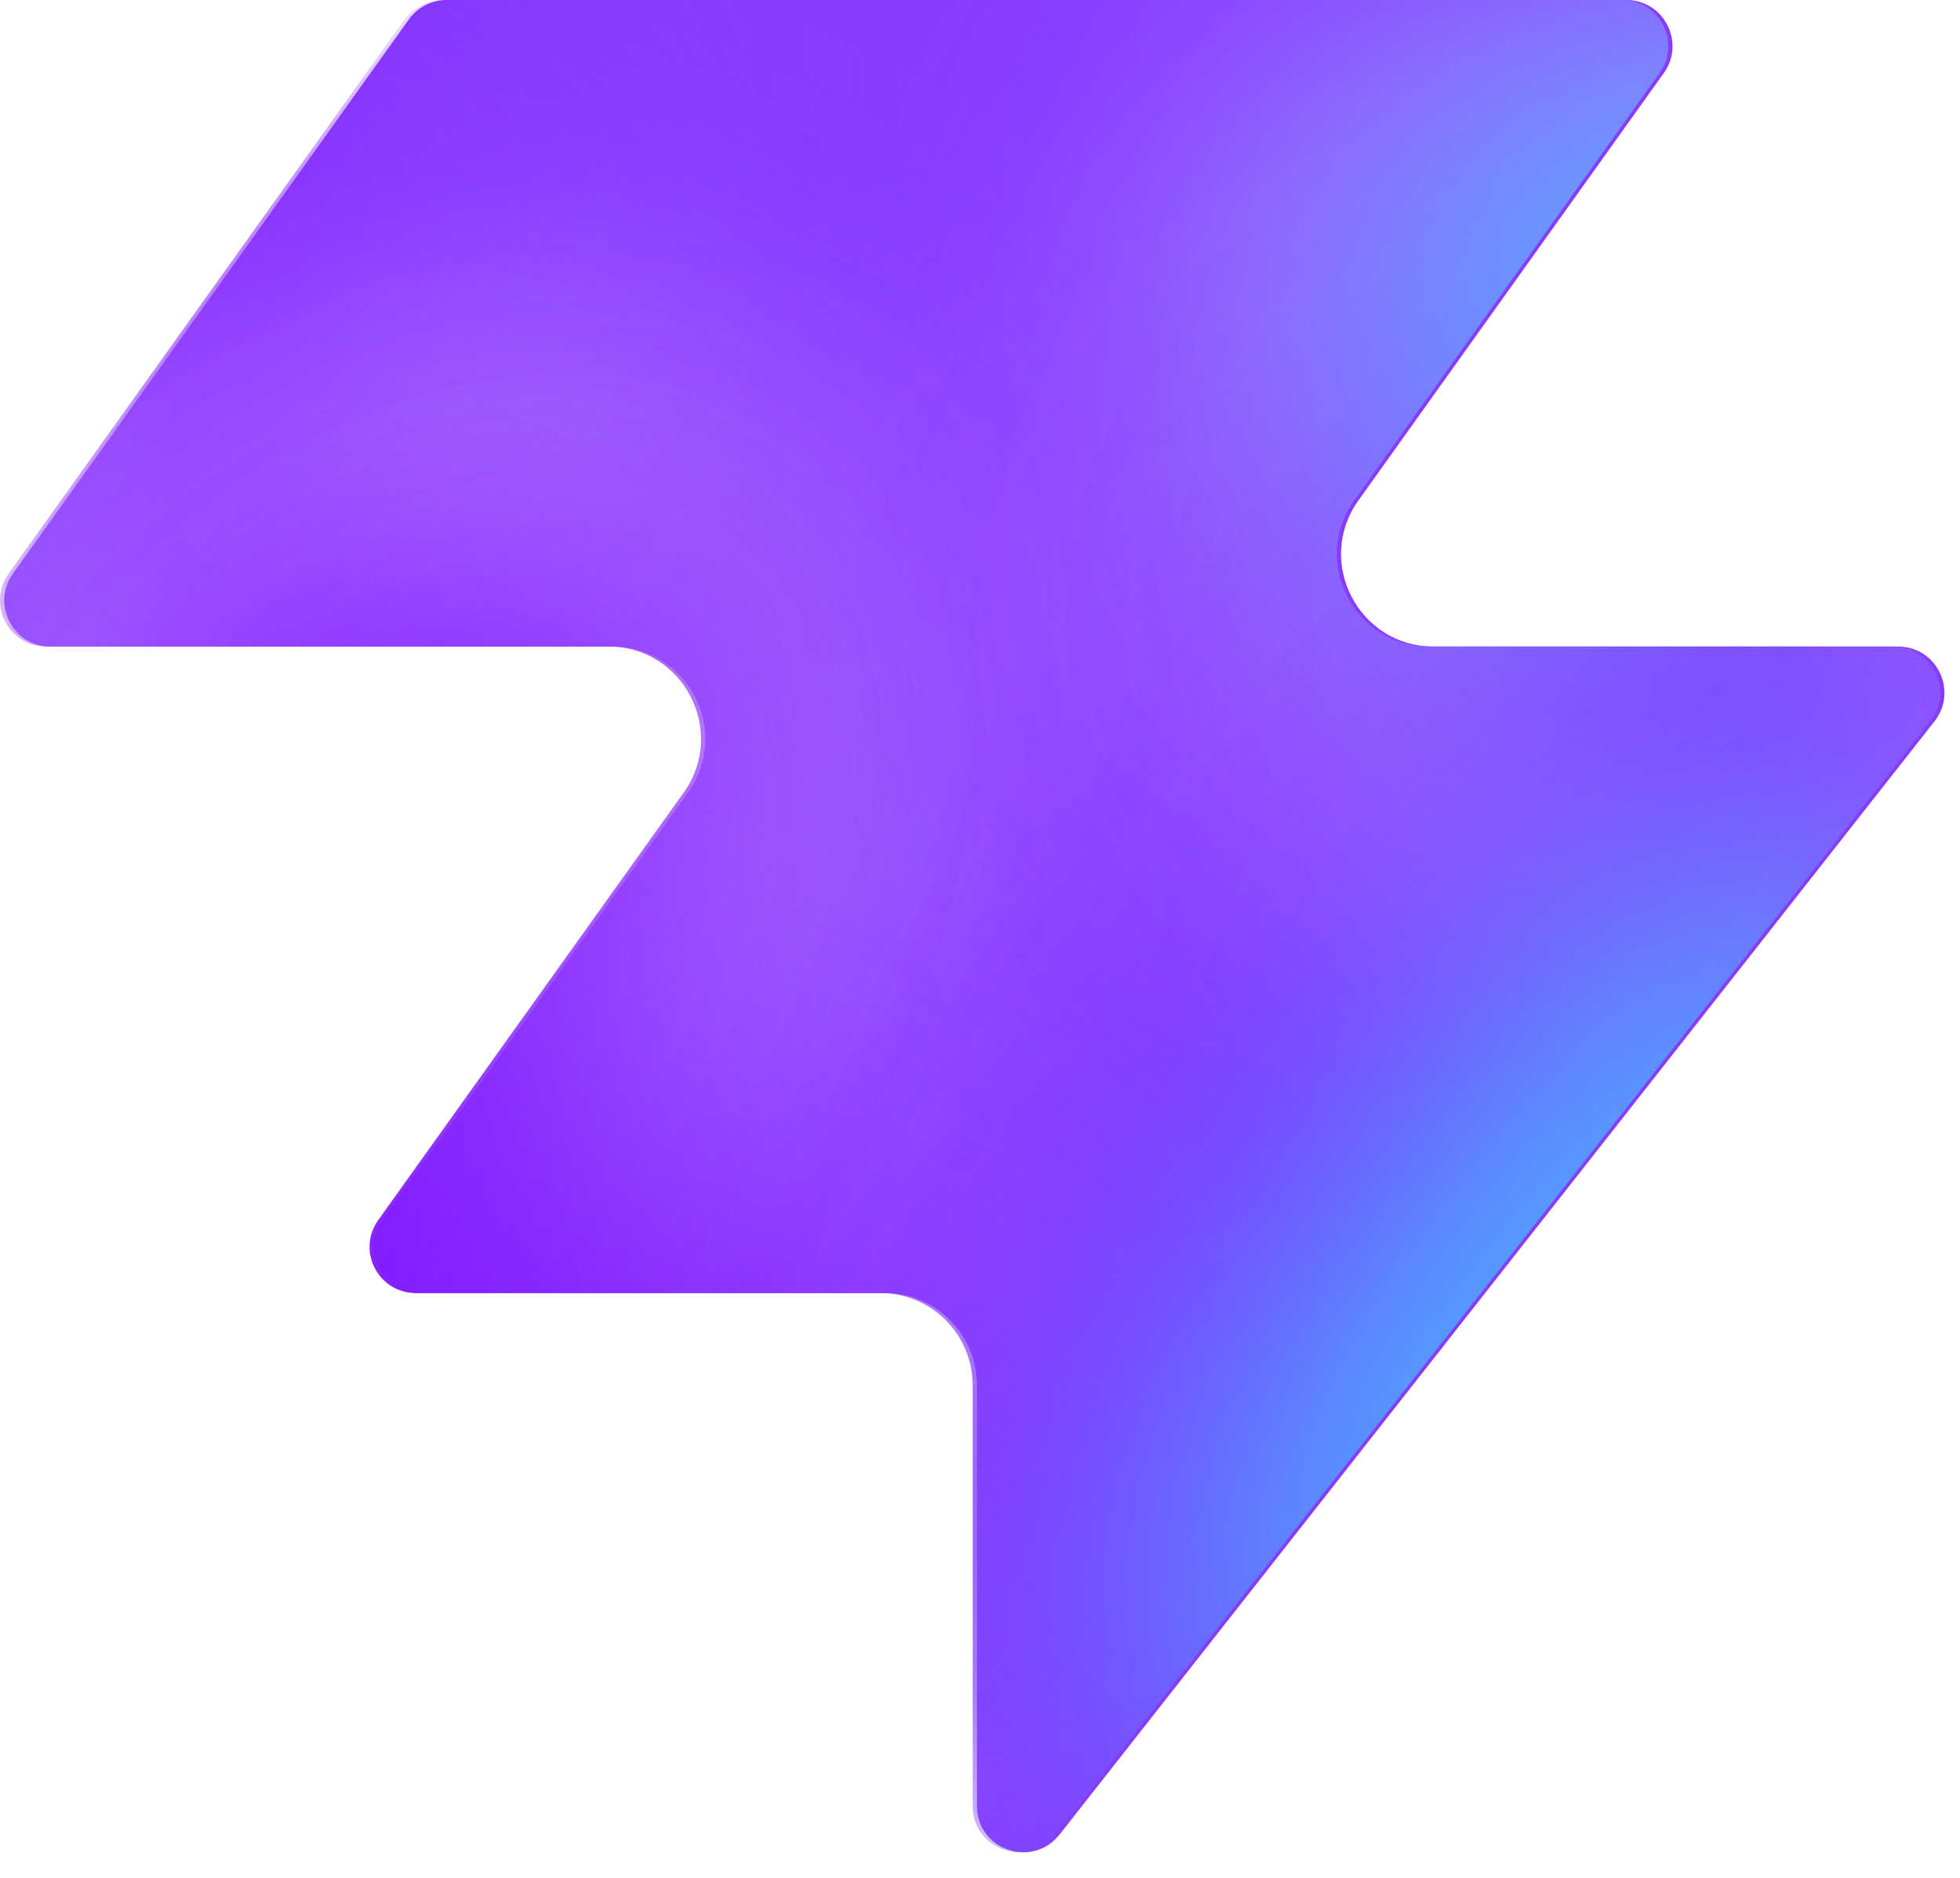
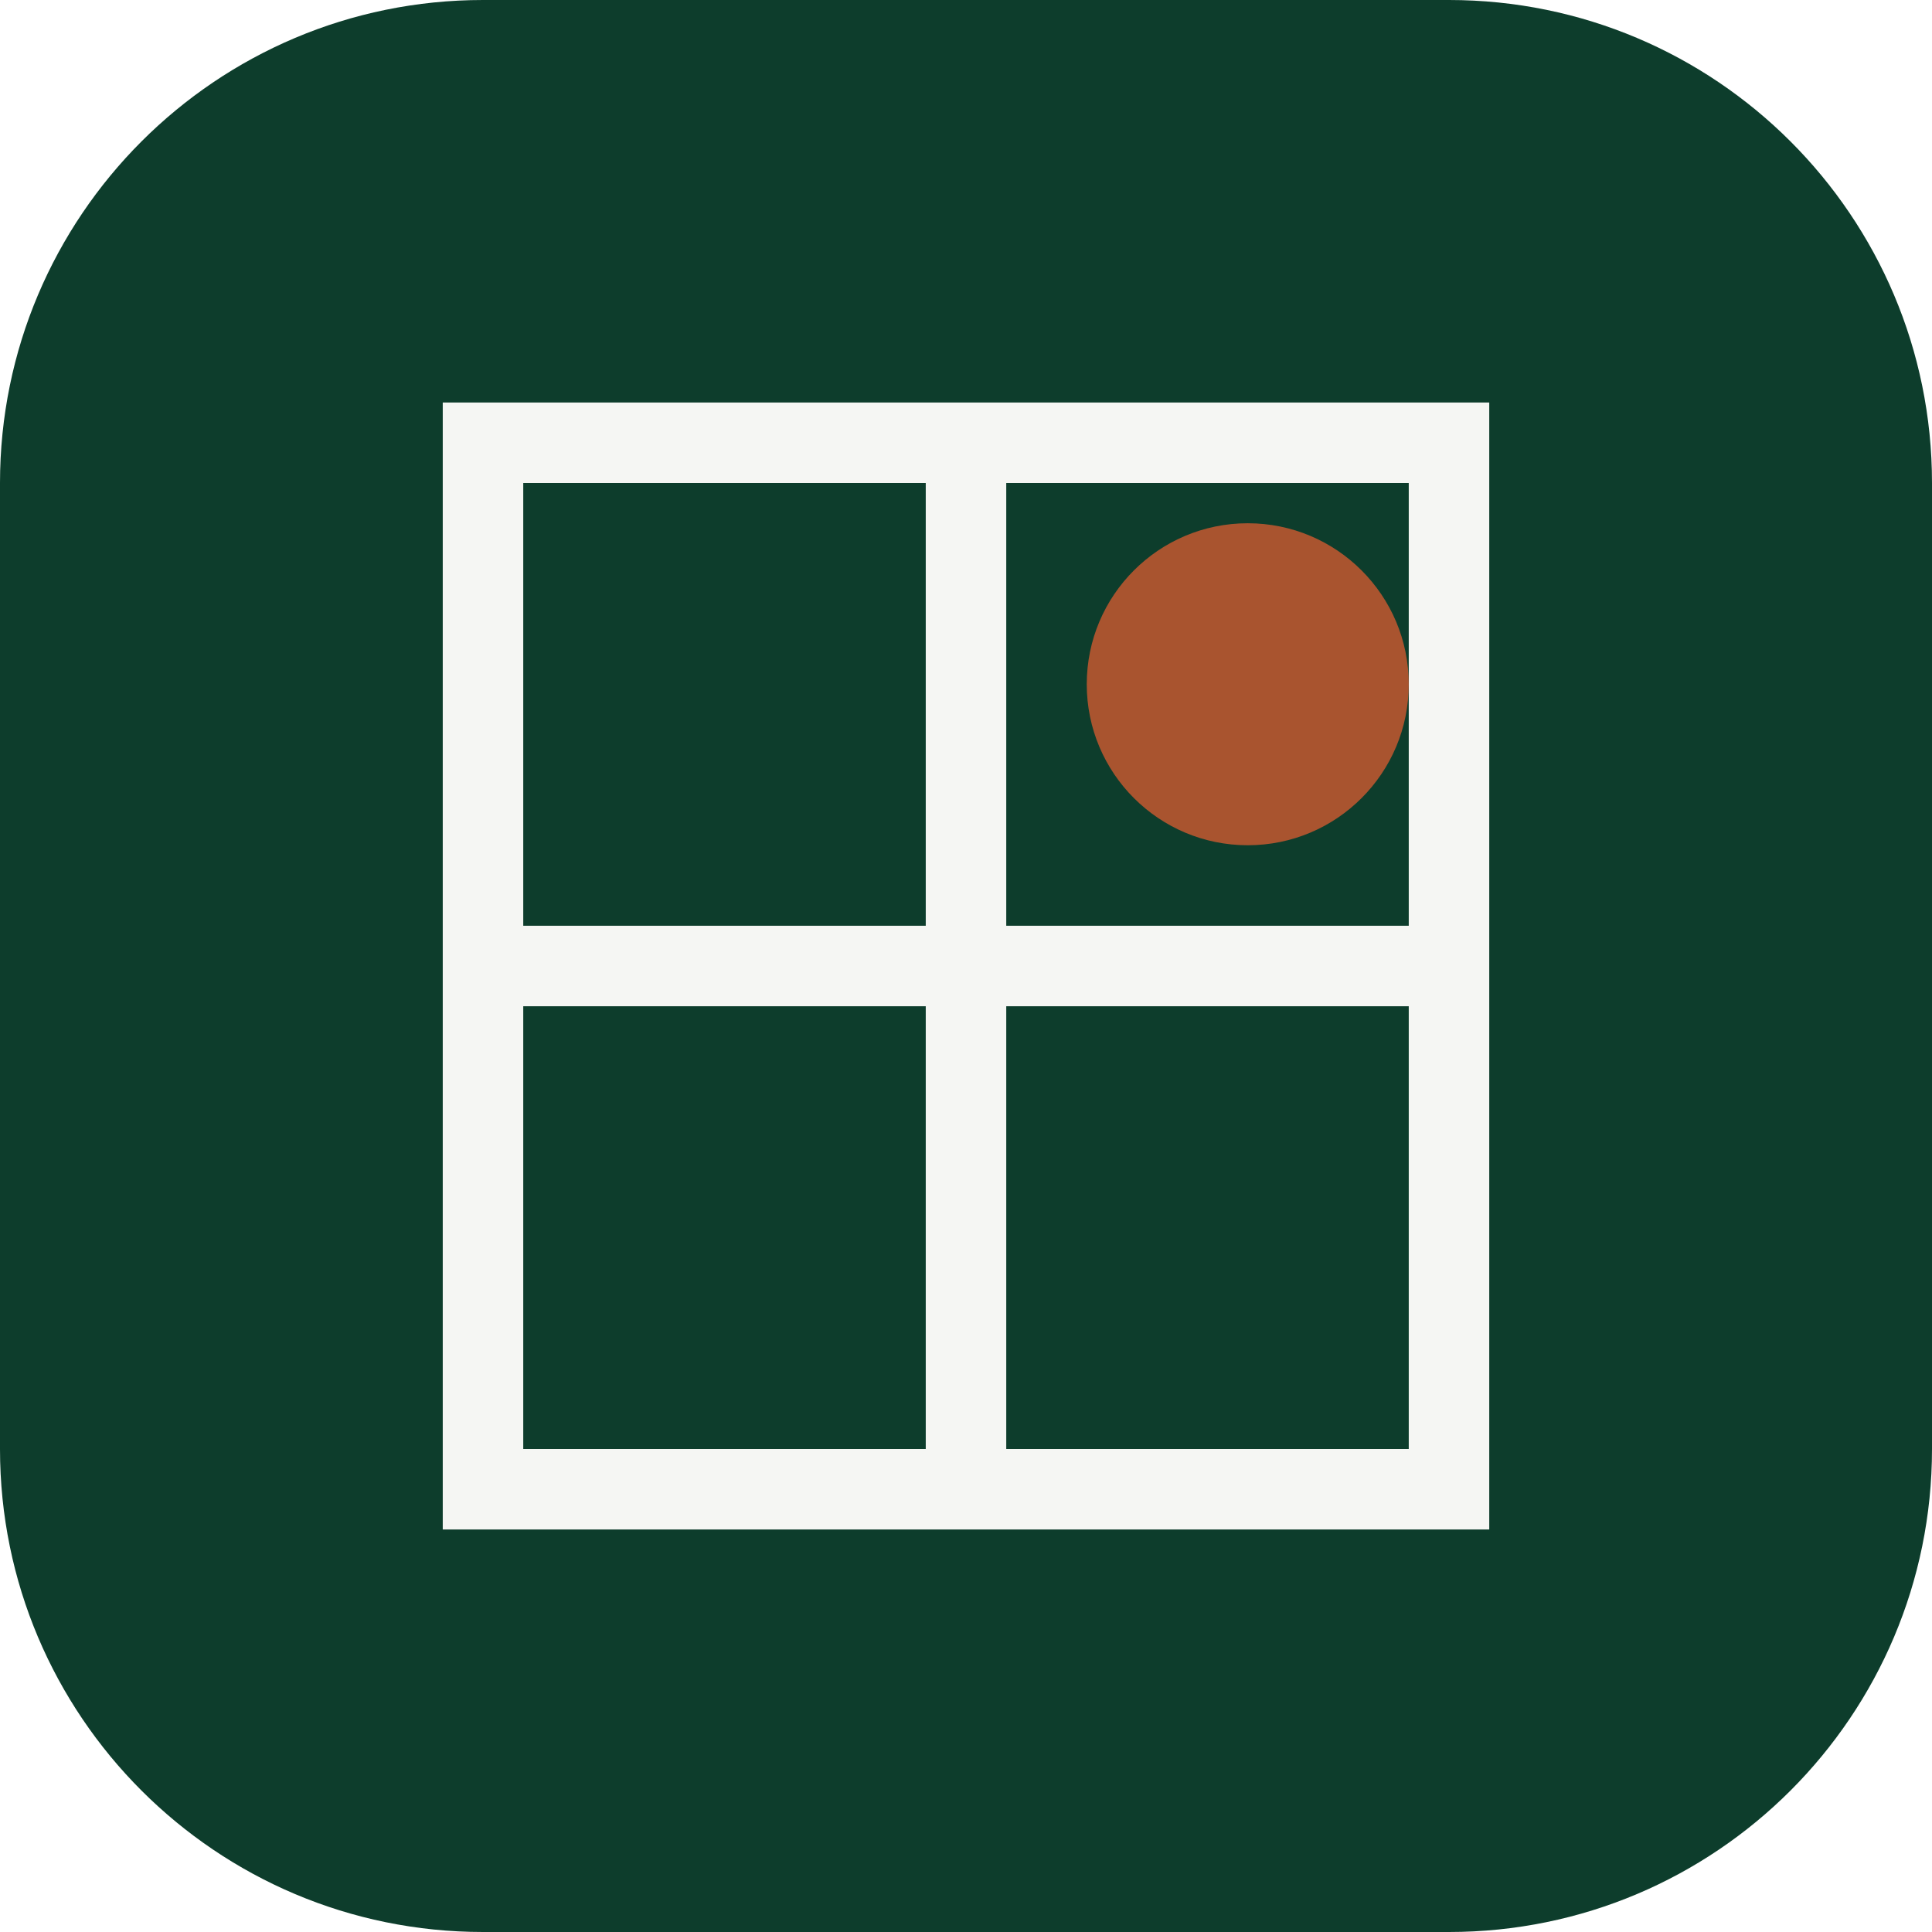
- <svg xmlns="http://www.w3.org/2000/svg" width="48" height="46" fill="none" viewBox="0 0 48 46">
-   <path fill="#863bff" d="M25.946 44.938c-.664.845-2.021.375-2.021-.698V33.937a2.26 2.26 0 0 0-2.262-2.262H10.287c-.92 0-1.456-1.04-.92-1.788l7.48-10.471c1.07-1.497 0-3.578-1.842-3.578H1.237c-.92 0-1.456-1.04-.92-1.788L10.013.474c.214-.297.556-.474.92-.474h28.894c.92 0 1.456 1.04.92 1.788l-7.48 10.471c-1.07 1.498 0 3.579 1.842 3.579h11.377c.943 0 1.473 1.088.89 1.83L25.947 44.94z" style="fill:#863bff;fill:color(display-p3 .525 .23 1);fill-opacity:1" />
-   <mask id="a" width="48" height="46" x="0" y="0" maskUnits="userSpaceOnUse" style="mask-type:alpha">
-     <path fill="#000" d="M25.842 44.938c-.664.844-2.021.375-2.021-.698V33.937a2.26 2.26 0 0 0-2.262-2.262H10.183c-.92 0-1.456-1.04-.92-1.788l7.48-10.471c1.07-1.498 0-3.579-1.842-3.579H1.133c-.92 0-1.456-1.04-.92-1.787L9.91.473c.214-.297.556-.474.92-.474h28.894c.92 0 1.456 1.04.92 1.788l-7.48 10.471c-1.07 1.498 0 3.578 1.842 3.578h11.377c.943 0 1.473 1.088.89 1.832L25.843 44.94z" style="fill:#000;fill-opacity:1" />
-   </mask>
-   <g mask="url(#a)">
-     <g filter="url(#b)">
-       <ellipse cx="5.508" cy="14.704" fill="#ede6ff" rx="5.508" ry="14.704" style="fill:#ede6ff;fill:color(display-p3 .927 .903 1);fill-opacity:1" transform="matrix(.00324 1 1 -.00324 -4.47 31.516)" />
-     </g>
-     <g filter="url(#c)">
-       <ellipse cx="10.399" cy="29.851" fill="#ede6ff" rx="10.399" ry="29.851" style="fill:#ede6ff;fill:color(display-p3 .927 .903 1);fill-opacity:1" transform="matrix(.00324 1 1 -.00324 -39.328 7.883)" />
-     </g>
-     <g filter="url(#d)">
-       <ellipse cx="5.508" cy="30.487" fill="#7e14ff" rx="5.508" ry="30.487" style="fill:#7e14ff;fill:color(display-p3 .492 .077 1);fill-opacity:1" transform="rotate(89.814 -25.913 -14.639)scale(1 -1)" />
-     </g>
-     <g filter="url(#e)">
-       <ellipse cx="5.508" cy="30.599" fill="#7e14ff" rx="5.508" ry="30.599" style="fill:#7e14ff;fill:color(display-p3 .492 .077 1);fill-opacity:1" transform="rotate(89.814 -32.644 -3.334)scale(1 -1)" />
-     </g>
-     <g filter="url(#f)">
-       <ellipse cx="5.508" cy="30.599" fill="#7e14ff" rx="5.508" ry="30.599" style="fill:#7e14ff;fill:color(display-p3 .492 .077 1);fill-opacity:1" transform="matrix(.00324 1 1 -.00324 -34.34 30.47)" />
-     </g>
-     <g filter="url(#g)">
-       <ellipse cx="14.072" cy="22.078" fill="#ede6ff" rx="14.072" ry="22.078" style="fill:#ede6ff;fill:color(display-p3 .927 .903 1);fill-opacity:1" transform="rotate(93.35 24.506 48.493)scale(-1 1)" />
-     </g>
-     <g filter="url(#h)">
-       <ellipse cx="3.47" cy="21.501" fill="#7e14ff" rx="3.47" ry="21.501" style="fill:#7e14ff;fill:color(display-p3 .492 .077 1);fill-opacity:1" transform="rotate(89.009 28.708 47.59)scale(-1 1)" />
-     </g>
-     <g filter="url(#i)">
-       <ellipse cx="3.47" cy="21.501" fill="#7e14ff" rx="3.47" ry="21.501" style="fill:#7e14ff;fill:color(display-p3 .492 .077 1);fill-opacity:1" transform="rotate(89.009 28.708 47.59)scale(-1 1)" />
-     </g>
-     <g filter="url(#j)">
-       <ellipse cx=".387" cy="8.972" fill="#7e14ff" rx="4.407" ry="29.108" style="fill:#7e14ff;fill:color(display-p3 .492 .077 1);fill-opacity:1" transform="rotate(39.51 .387 8.972)" />
-     </g>
-     <g filter="url(#k)">
-       <ellipse cx="47.523" cy="-6.092" fill="#7e14ff" rx="4.407" ry="29.108" style="fill:#7e14ff;fill:color(display-p3 .492 .077 1);fill-opacity:1" transform="rotate(37.892 47.523 -6.092)" />
-     </g>
-     <g filter="url(#l)">
-       <ellipse cx="41.412" cy="6.333" fill="#47bfff" rx="5.971" ry="9.665" style="fill:#47bfff;fill:color(display-p3 .28 .748 1);fill-opacity:1" transform="rotate(37.892 41.412 6.333)" />
-     </g>
-     <g filter="url(#m)">
-       <ellipse cx="-1.879" cy="38.332" fill="#7e14ff" rx="4.407" ry="29.108" style="fill:#7e14ff;fill:color(display-p3 .492 .077 1);fill-opacity:1" transform="rotate(37.892 -1.88 38.332)" />
-     </g>
-     <g filter="url(#n)">
-       <ellipse cx="-1.879" cy="38.332" fill="#7e14ff" rx="4.407" ry="29.108" style="fill:#7e14ff;fill:color(display-p3 .492 .077 1);fill-opacity:1" transform="rotate(37.892 -1.88 38.332)" />
-     </g>
-     <g filter="url(#o)">
-       <ellipse cx="35.651" cy="29.907" fill="#7e14ff" rx="4.407" ry="29.108" style="fill:#7e14ff;fill:color(display-p3 .492 .077 1);fill-opacity:1" transform="rotate(37.892 35.651 29.907)" />
-     </g>
-     <g filter="url(#p)">
-       <ellipse cx="38.418" cy="32.4" fill="#47bfff" rx="5.971" ry="15.297" style="fill:#47bfff;fill:color(display-p3 .28 .748 1);fill-opacity:1" transform="rotate(37.892 38.418 32.4)" />
-     </g>
-   </g>
-   <defs>
-     <filter id="b" width="60.045" height="41.654" x="-19.77" y="16.149" color-interpolation-filters="sRGB" filterUnits="userSpaceOnUse">
-       <feFlood flood-opacity="0" result="BackgroundImageFix" />
-       <feBlend in="SourceGraphic" in2="BackgroundImageFix" result="shape" />
-       <feGaussianBlur result="effect1_foregroundBlur_2002_17158" stdDeviation="7.659" />
-     </filter>
-     <filter id="c" width="90.34" height="51.437" x="-54.613" y="-7.533" color-interpolation-filters="sRGB" filterUnits="userSpaceOnUse">
-       <feFlood flood-opacity="0" result="BackgroundImageFix" />
-       <feBlend in="SourceGraphic" in2="BackgroundImageFix" result="shape" />
-       <feGaussianBlur result="effect1_foregroundBlur_2002_17158" stdDeviation="7.659" />
-     </filter>
-     <filter id="d" width="79.355" height="29.4" x="-49.64" y="2.03" color-interpolation-filters="sRGB" filterUnits="userSpaceOnUse">
-       <feFlood flood-opacity="0" result="BackgroundImageFix" />
-       <feBlend in="SourceGraphic" in2="BackgroundImageFix" result="shape" />
-       <feGaussianBlur result="effect1_foregroundBlur_2002_17158" stdDeviation="4.596" />
-     </filter>
-     <filter id="e" width="79.579" height="29.4" x="-45.045" y="20.029" color-interpolation-filters="sRGB" filterUnits="userSpaceOnUse">
-       <feFlood flood-opacity="0" result="BackgroundImageFix" />
-       <feBlend in="SourceGraphic" in2="BackgroundImageFix" result="shape" />
-       <feGaussianBlur result="effect1_foregroundBlur_2002_17158" stdDeviation="4.596" />
-     </filter>
-     <filter id="f" width="79.579" height="29.4" x="-43.513" y="21.178" color-interpolation-filters="sRGB" filterUnits="userSpaceOnUse">
-       <feFlood flood-opacity="0" result="BackgroundImageFix" />
-       <feBlend in="SourceGraphic" in2="BackgroundImageFix" result="shape" />
-       <feGaussianBlur result="effect1_foregroundBlur_2002_17158" stdDeviation="4.596" />
-     </filter>
-     <filter id="g" width="74.749" height="58.852" x="15.756" y="-17.901" color-interpolation-filters="sRGB" filterUnits="userSpaceOnUse">
-       <feFlood flood-opacity="0" result="BackgroundImageFix" />
-       <feBlend in="SourceGraphic" in2="BackgroundImageFix" result="shape" />
-       <feGaussianBlur result="effect1_foregroundBlur_2002_17158" stdDeviation="7.659" />
-     </filter>
-     <filter id="h" width="61.377" height="25.362" x="23.548" y="2.284" color-interpolation-filters="sRGB" filterUnits="userSpaceOnUse">
-       <feFlood flood-opacity="0" result="BackgroundImageFix" />
-       <feBlend in="SourceGraphic" in2="BackgroundImageFix" result="shape" />
-       <feGaussianBlur result="effect1_foregroundBlur_2002_17158" stdDeviation="4.596" />
-     </filter>
-     <filter id="i" width="61.377" height="25.362" x="23.548" y="2.284" color-interpolation-filters="sRGB" filterUnits="userSpaceOnUse">
-       <feFlood flood-opacity="0" result="BackgroundImageFix" />
-       <feBlend in="SourceGraphic" in2="BackgroundImageFix" result="shape" />
-       <feGaussianBlur result="effect1_foregroundBlur_2002_17158" stdDeviation="4.596" />
-     </filter>
-     <filter id="j" width="56.045" height="63.649" x="-27.636" y="-22.853" color-interpolation-filters="sRGB" filterUnits="userSpaceOnUse">
-       <feFlood flood-opacity="0" result="BackgroundImageFix" />
-       <feBlend in="SourceGraphic" in2="BackgroundImageFix" result="shape" />
-       <feGaussianBlur result="effect1_foregroundBlur_2002_17158" stdDeviation="4.596" />
-     </filter>
-     <filter id="k" width="54.814" height="64.646" x="20.116" y="-38.415" color-interpolation-filters="sRGB" filterUnits="userSpaceOnUse">
-       <feFlood flood-opacity="0" result="BackgroundImageFix" />
-       <feBlend in="SourceGraphic" in2="BackgroundImageFix" result="shape" />
-       <feGaussianBlur result="effect1_foregroundBlur_2002_17158" stdDeviation="4.596" />
-     </filter>
-     <filter id="l" width="33.541" height="35.313" x="24.641" y="-11.323" color-interpolation-filters="sRGB" filterUnits="userSpaceOnUse">
-       <feFlood flood-opacity="0" result="BackgroundImageFix" />
-       <feBlend in="SourceGraphic" in2="BackgroundImageFix" result="shape" />
-       <feGaussianBlur result="effect1_foregroundBlur_2002_17158" stdDeviation="4.596" />
-     </filter>
-     <filter id="m" width="54.814" height="64.646" x="-29.286" y="6.009" color-interpolation-filters="sRGB" filterUnits="userSpaceOnUse">
-       <feFlood flood-opacity="0" result="BackgroundImageFix" />
-       <feBlend in="SourceGraphic" in2="BackgroundImageFix" result="shape" />
-       <feGaussianBlur result="effect1_foregroundBlur_2002_17158" stdDeviation="4.596" />
-     </filter>
-     <filter id="n" width="54.814" height="64.646" x="-29.286" y="6.009" color-interpolation-filters="sRGB" filterUnits="userSpaceOnUse">
-       <feFlood flood-opacity="0" result="BackgroundImageFix" />
-       <feBlend in="SourceGraphic" in2="BackgroundImageFix" result="shape" />
-       <feGaussianBlur result="effect1_foregroundBlur_2002_17158" stdDeviation="4.596" />
-     </filter>
-     <filter id="o" width="54.814" height="64.646" x="8.244" y="-2.416" color-interpolation-filters="sRGB" filterUnits="userSpaceOnUse">
-       <feFlood flood-opacity="0" result="BackgroundImageFix" />
-       <feBlend in="SourceGraphic" in2="BackgroundImageFix" result="shape" />
-       <feGaussianBlur result="effect1_foregroundBlur_2002_17158" stdDeviation="4.596" />
-     </filter>
-     <filter id="p" width="39.409" height="43.623" x="18.713" y="10.588" color-interpolation-filters="sRGB" filterUnits="userSpaceOnUse">
-       <feFlood flood-opacity="0" result="BackgroundImageFix" />
-       <feBlend in="SourceGraphic" in2="BackgroundImageFix" result="shape" />
-       <feGaussianBlur result="effect1_foregroundBlur_2002_17158" stdDeviation="4.596" />
-     </filter>
-   </defs>
+ <svg xmlns="http://www.w3.org/2000/svg" viewBox="0 0 48 48">
+   <rect width="48" height="48" rx="12" fill="#0d3d2c" />
+   <path d="M12 11h24v26H12zM24 11v26M12 24h24" fill="none" stroke="#f5f6f3" stroke-width="2" />
+   <circle cx="31" cy="17" r="4" fill="#a9542f" />
</svg>
